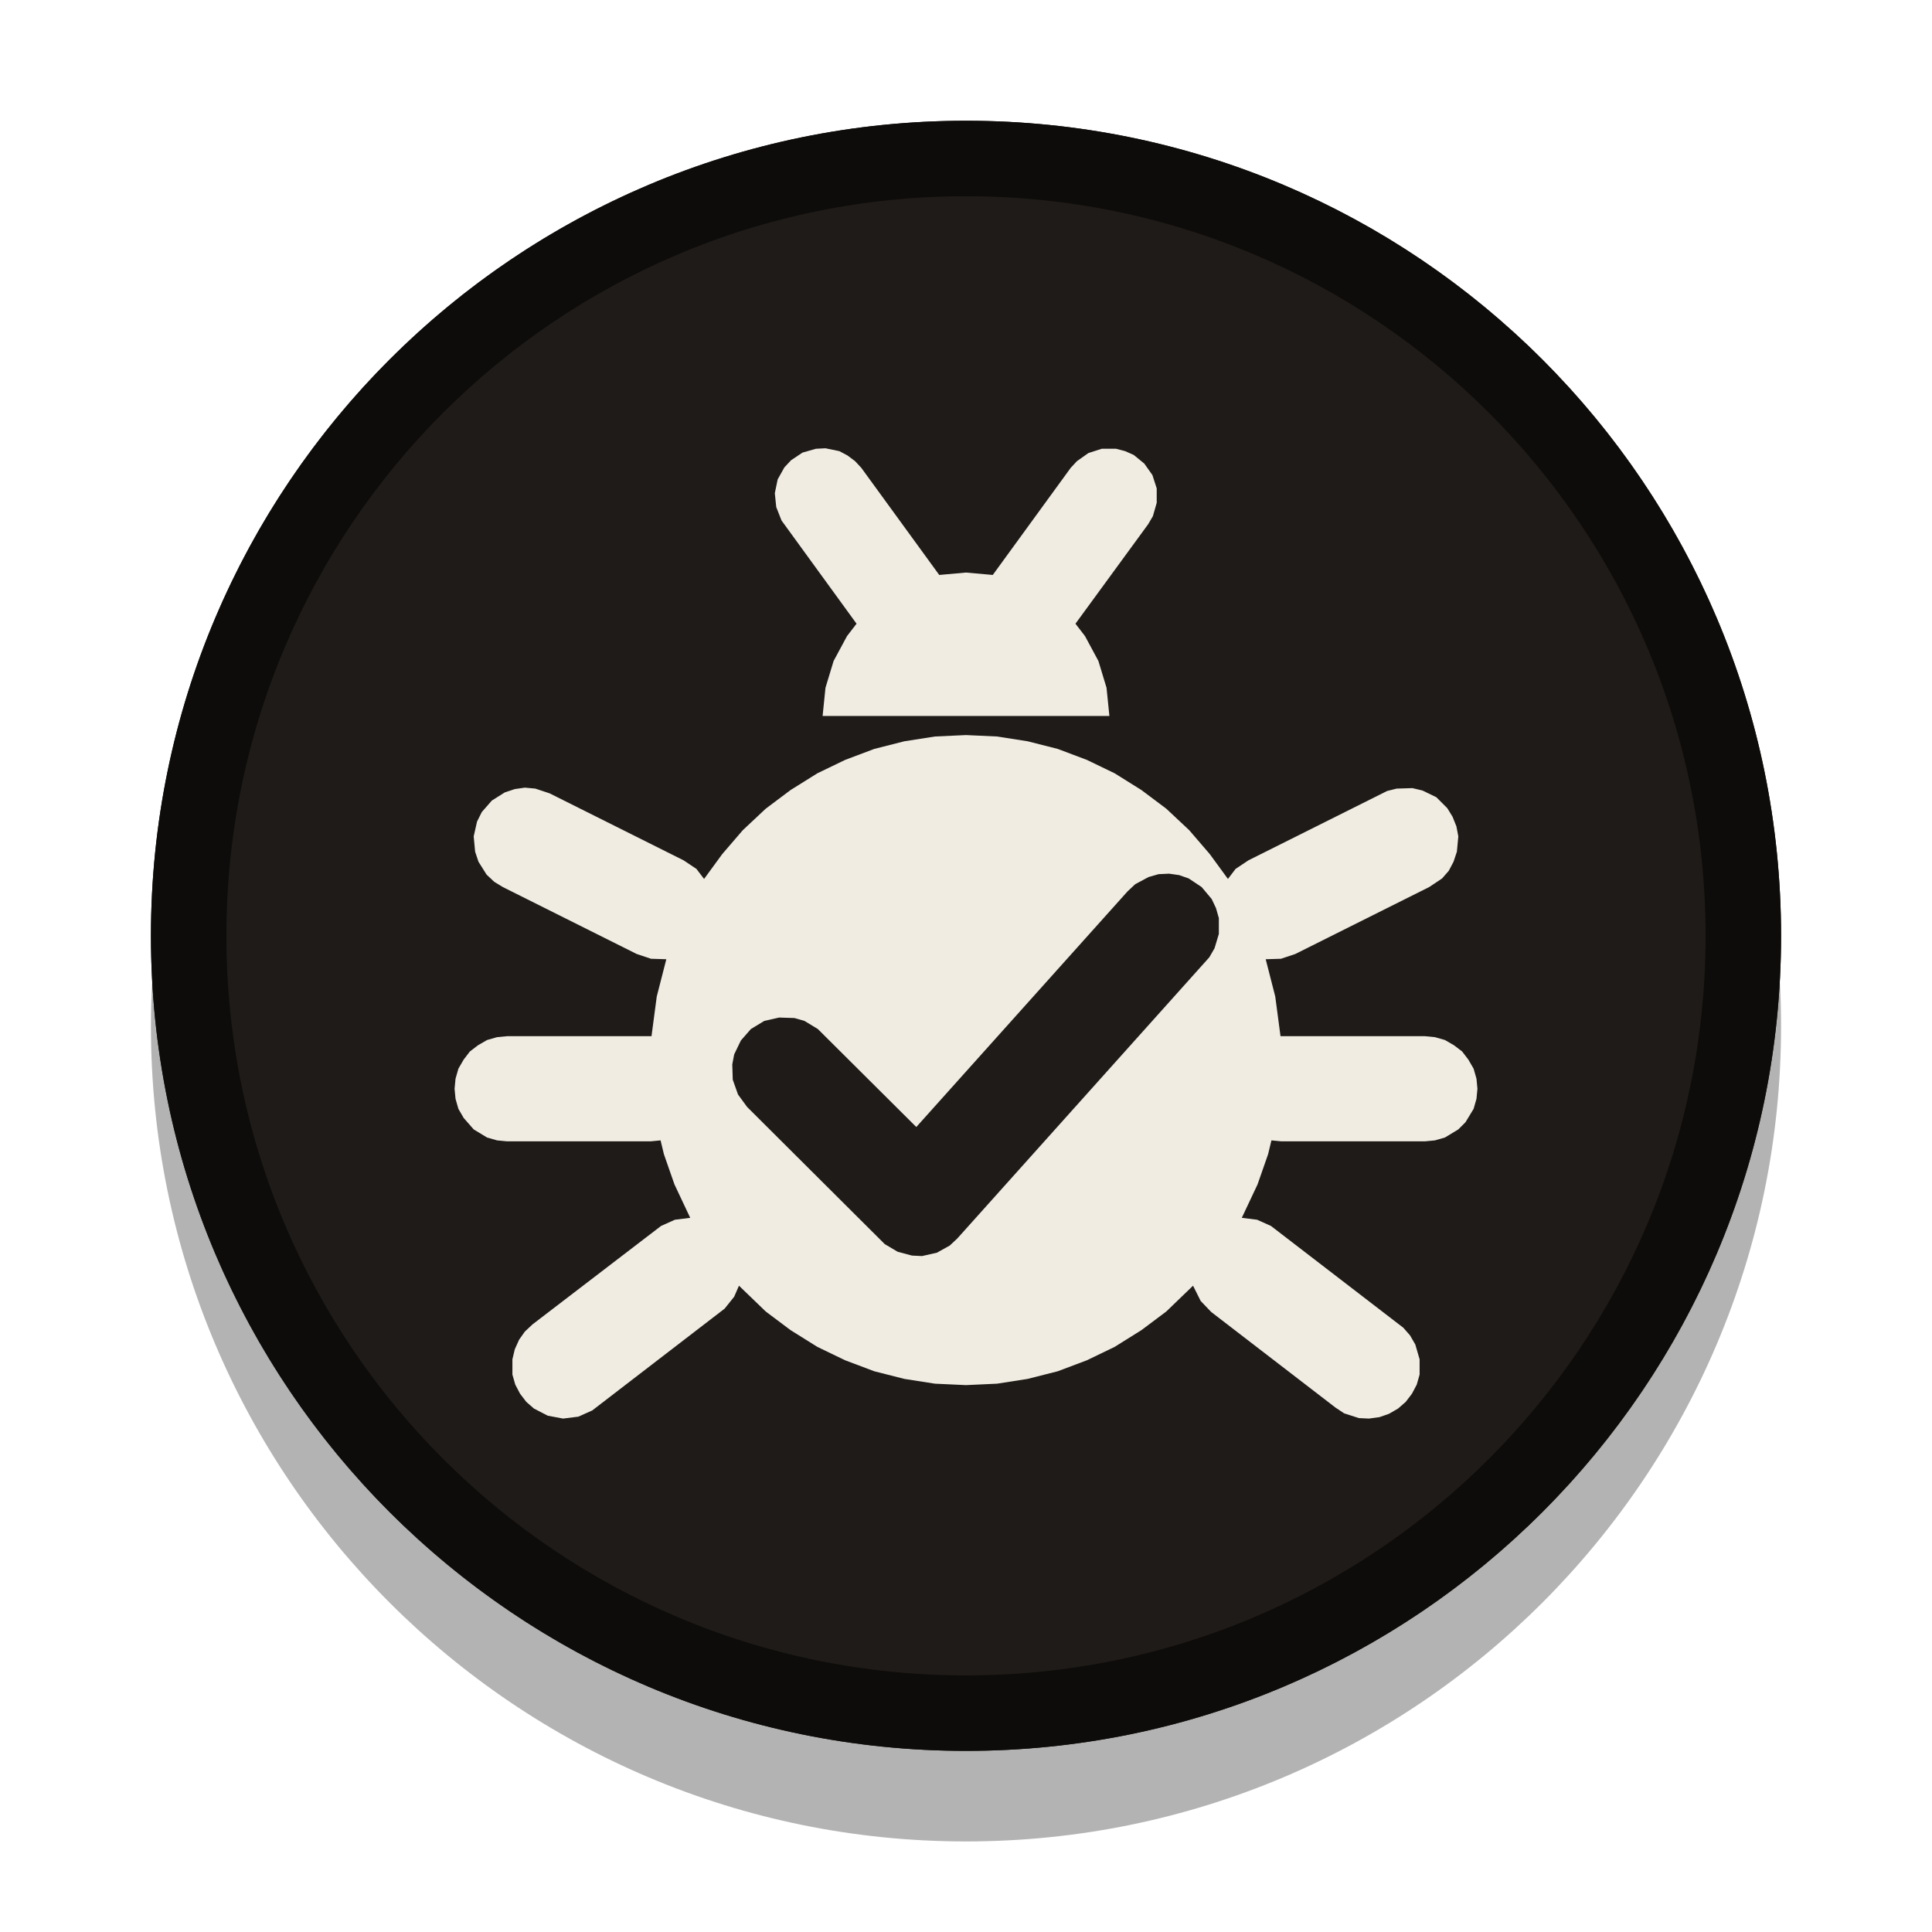
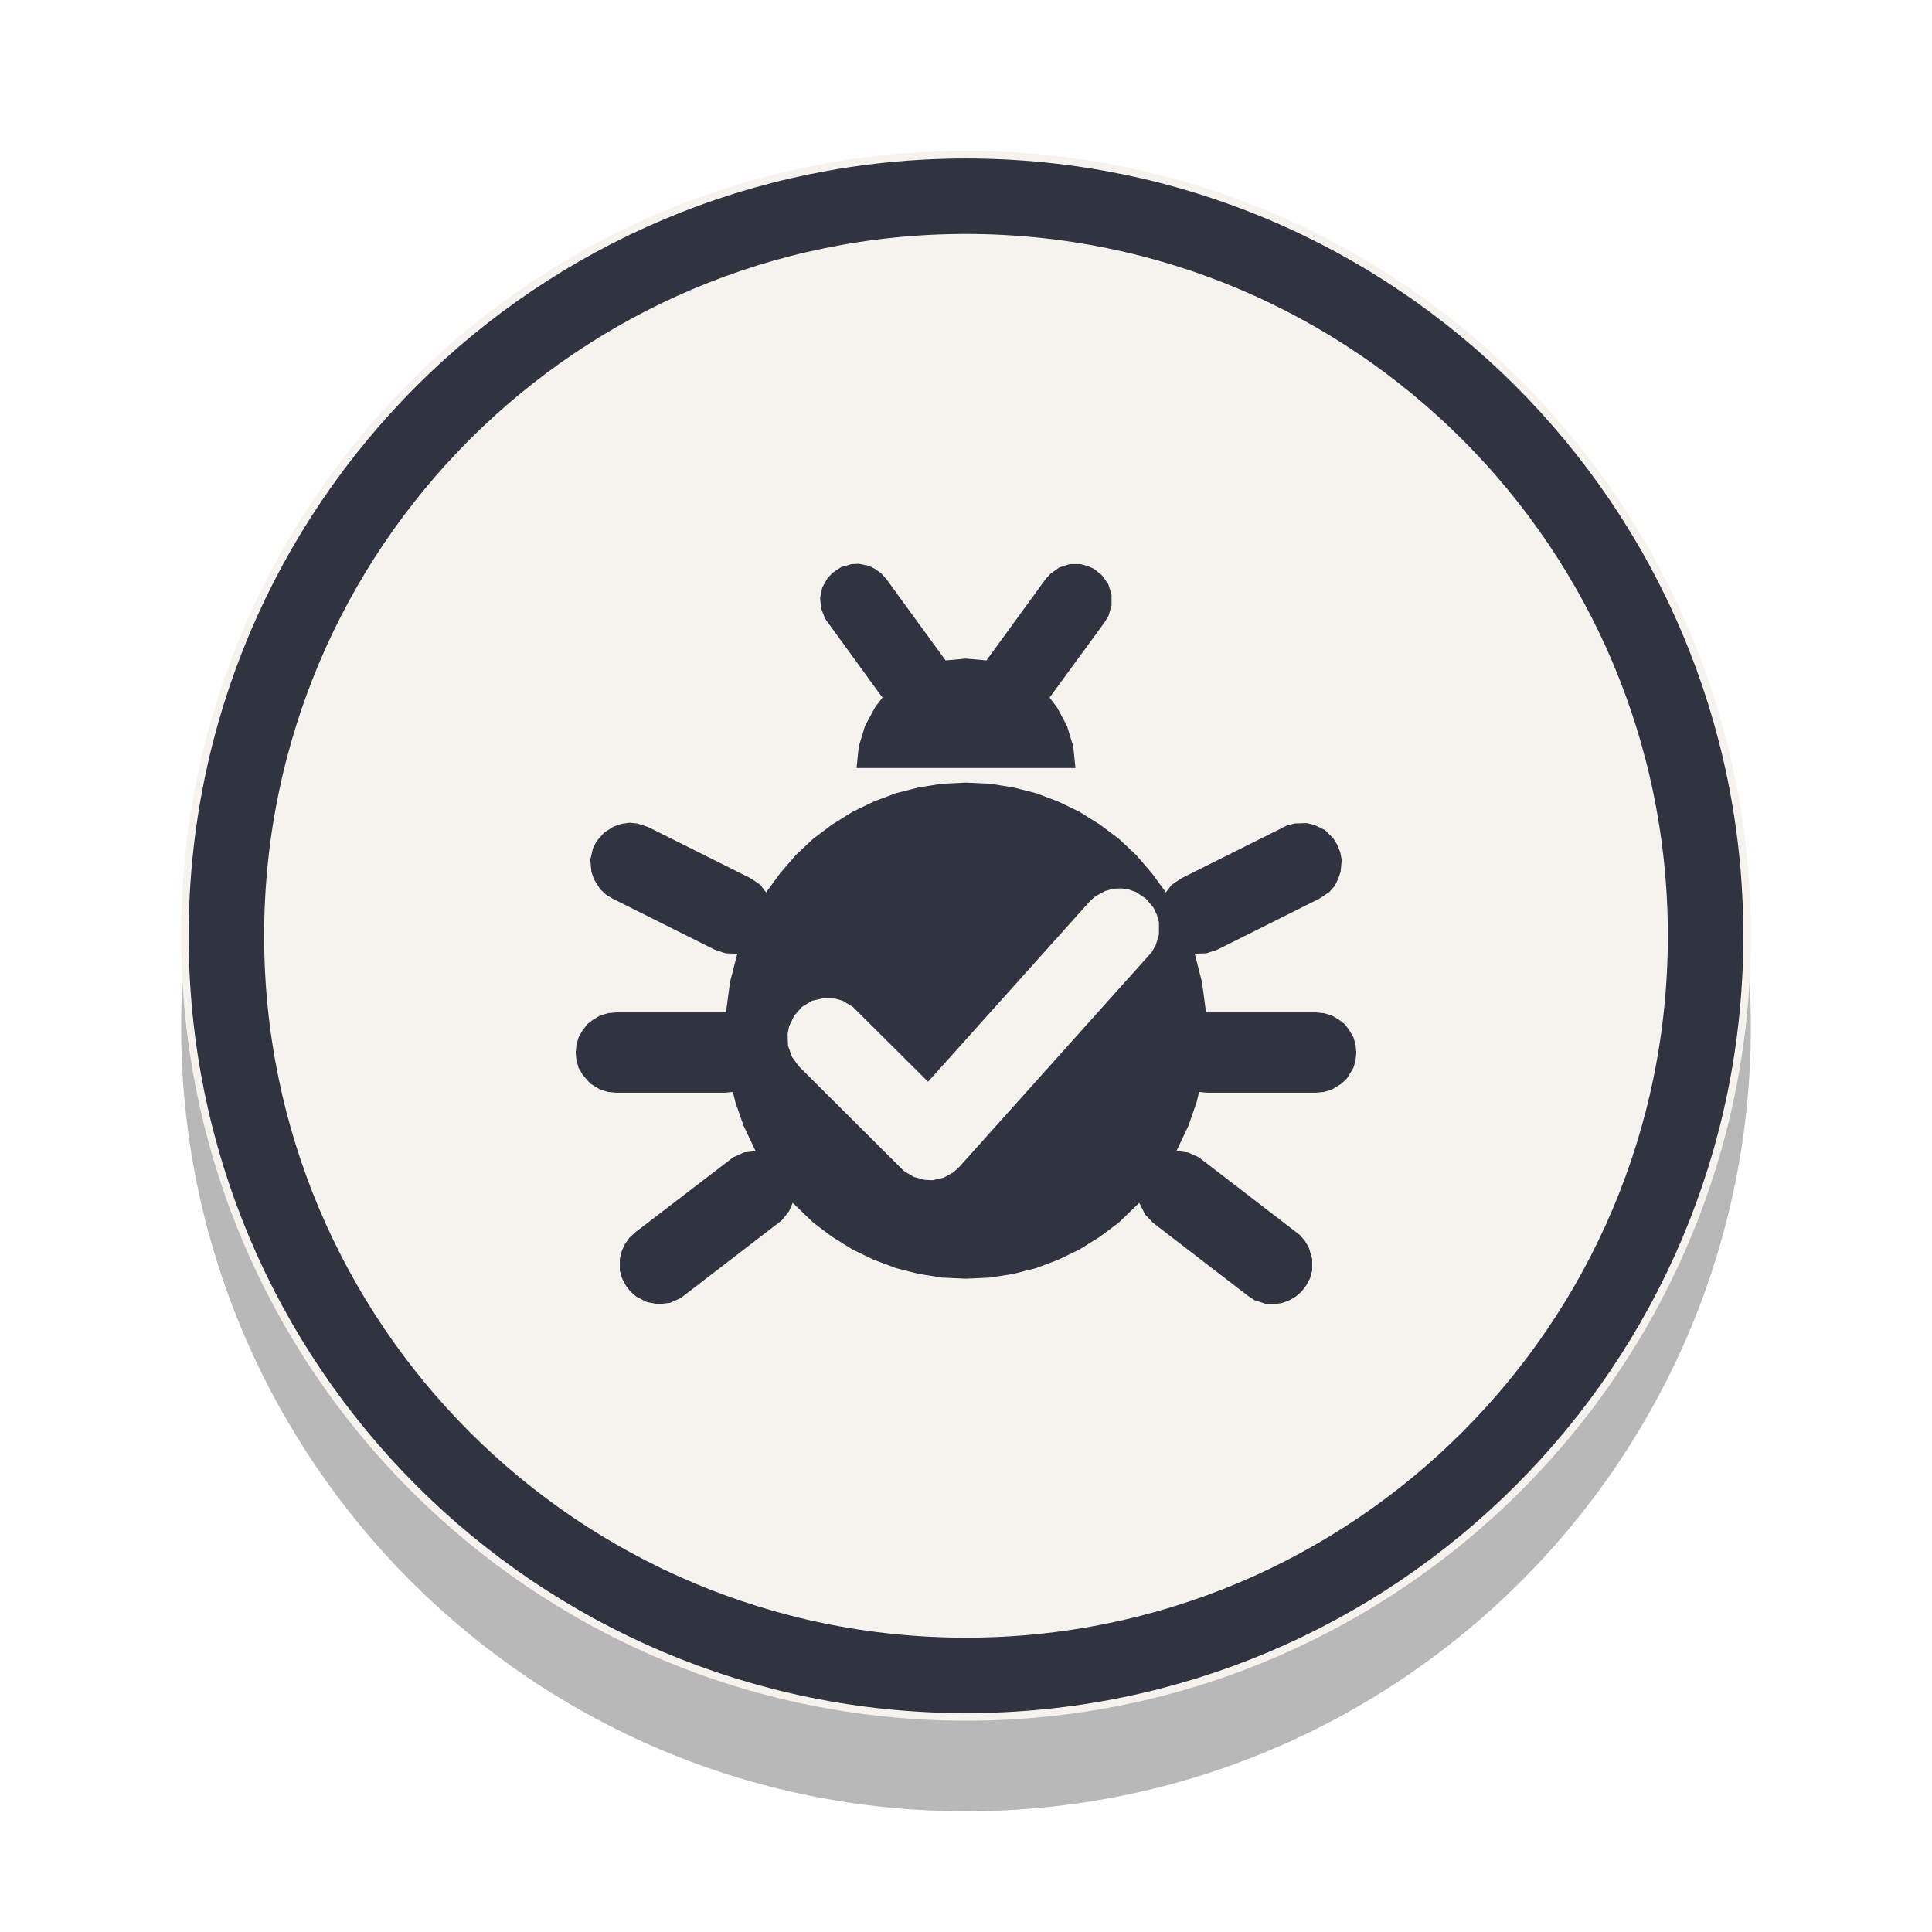
- <svg xmlns="http://www.w3.org/2000/svg" width="128" height="128" viewBox="0 0 128 128">
-   <circle cx="64" cy="68" r="54" fill="#000000" fill-opacity="0.3" />
-   <circle cx="64" cy="62" r="54" fill="#1E1B18" />
-   <circle cx="64" cy="62" r="51.5" fill="none" stroke="#0E0C0A" stroke-width="5" />
-   <g transform="translate(26 24) scale(3.1667)">
-     <path fill="#F1ECE2" fill-rule="evenodd" d="M9.52 1.95 L9.35 1.86 L9.06 1.8 L8.86 1.81 L8.58 1.89 L8.34 2.05 L8.2 2.2 L8.06 2.45 L8 2.74 L8.03 3.03 L8.14 3.31 L9.71 5.47 L9.51 5.73 L9.23 6.25 L9.06 6.81 L9 7.4 L15 7.4 L14.94 6.81 L14.77 6.25 L14.49 5.73 L14.29 5.47 L15.81 3.39 L15.91 3.22 L15.99 2.94 L15.99 2.64 L15.9 2.36 L15.73 2.12 L15.51 1.94 L15.33 1.86 L15.14 1.81 L14.84 1.81 L14.56 1.9 L14.32 2.07 L14.19 2.21 L12.56 4.45 L12 4.4 L11.44 4.45 L9.81 2.21 L9.68 2.07 Z M2.56 8.93 L2.35 9 L2.08 9.17 L1.87 9.41 L1.77 9.61 L1.7 9.92 L1.73 10.24 L1.8 10.45 L1.97 10.72 L2.13 10.87 L2.31 10.98 L5.11 12.38 L5.41 12.48 L5.73 12.49 L5.53 13.27 L5.42 14.1 L2.4 14.1 L2.19 14.12 L1.98 14.18 L1.79 14.29 L1.62 14.42 L1.49 14.59 L1.38 14.78 L1.32 14.99 L1.3 15.2 L1.32 15.41 L1.38 15.62 L1.49 15.81 L1.7 16.05 L1.98 16.22 L2.19 16.28 L2.4 16.3 L5.4 16.3 L5.61 16.28 L5.68 16.57 L5.9 17.2 L6.23 17.9 L5.91 17.94 L5.62 18.07 L2.93 20.13 L2.77 20.28 L2.65 20.45 L2.56 20.65 L2.51 20.86 L2.51 21.18 L2.57 21.39 L2.67 21.58 L2.8 21.75 L2.96 21.89 L3.25 22.04 L3.57 22.1 L3.89 22.06 L4.18 21.93 L6.95 19.8 L7.15 19.55 L7.25 19.32 L7.81 19.86 L8.33 20.25 L8.89 20.6 L9.47 20.88 L10.08 21.11 L10.71 21.27 L11.35 21.37 L12 21.4 L12.65 21.37 L13.29 21.27 L13.92 21.11 L14.53 20.88 L15.11 20.6 L15.67 20.25 L16.19 19.86 L16.75 19.32 L16.91 19.64 L17.13 19.87 L19.73 21.87 L19.91 21.99 L20.22 22.09 L20.43 22.1 L20.65 22.07 L20.85 22 L21.04 21.89 L21.2 21.75 L21.33 21.58 L21.43 21.39 L21.49 21.18 L21.49 20.86 L21.4 20.55 L21.29 20.36 L21.15 20.2 L18.38 18.07 L18.09 17.94 L17.77 17.9 L18.1 17.2 L18.32 16.57 L18.39 16.28 L18.6 16.3 L21.6 16.3 L21.81 16.28 L22.02 16.22 L22.3 16.05 L22.45 15.9 L22.62 15.62 L22.68 15.41 L22.7 15.2 L22.68 14.99 L22.62 14.78 L22.51 14.59 L22.38 14.42 L22.21 14.29 L22.02 14.18 L21.81 14.12 L21.6 14.1 L18.58 14.1 L18.47 13.27 L18.27 12.49 L18.59 12.48 L18.89 12.38 L21.69 10.98 L21.96 10.8 L22.1 10.64 L22.2 10.45 L22.27 10.24 L22.3 9.92 L22.26 9.71 L22.18 9.51 L22.07 9.33 L21.84 9.1 L21.55 8.96 L21.34 8.91 L21.01 8.92 L20.81 8.97 L17.91 10.42 L17.64 10.6 L17.48 10.81 L17.1 10.29 L16.67 9.79 L16.19 9.34 L15.67 8.95 L15.11 8.6 L14.53 8.32 L13.92 8.09 L13.29 7.93 L12.65 7.83 L12 7.8 L11.35 7.83 L10.71 7.93 L10.08 8.09 L9.47 8.32 L8.89 8.6 L8.33 8.95 L7.81 9.34 L7.33 9.79 L6.9 10.29 L6.52 10.81 L6.36 10.6 L6.09 10.42 L3.29 9.02 L2.99 8.92 L2.77 8.9 Z M7.23 15.32 L7.12 15.01 L7.11 14.69 L7.15 14.48 L7.29 14.19 L7.5 13.95 L7.78 13.78 L8.09 13.71 L8.41 13.72 L8.62 13.78 L8.9 13.95 L10.96 16 L15.38 11.07 L15.54 10.92 L15.82 10.77 L16.03 10.71 L16.25 10.7 L16.46 10.73 L16.66 10.8 L16.93 10.98 L17.14 11.23 L17.23 11.42 L17.29 11.63 L17.29 11.96 L17.2 12.26 L17.09 12.45 L11.82 18.33 L11.66 18.48 L11.39 18.63 L11.08 18.7 L10.87 18.69 L10.57 18.61 L10.3 18.45 L7.42 15.58 Z" />
+ <svg xmlns="http://www.w3.org/2000/svg" viewBox="0 0 128 128" width="128" height="128">
+   <circle cx="64" cy="68" r="52" fill="#000000" fill-opacity="0.28" />
+   <circle cx="64" cy="62" r="52" fill="#f6f3ee" />
+   <circle cx="64" cy="62" r="49" fill="none" stroke="#2f3440" stroke-width="5" />
+   <g transform="translate(35 33) scale(2.4167)">
+     <path fill="#2f3440" fill-rule="evenodd" d="M9.52 1.95 L9.35 1.86 L9.06 1.8 L8.86 1.81 L8.58 1.89 L8.34 2.05 L8.2 2.2 L8.06 2.45 L8 2.74 L8.03 3.03 L8.14 3.31 L9.71 5.47 L9.51 5.73 L9.23 6.25 L9.06 6.81 L9 7.4 L15 7.4 L14.94 6.81 L14.77 6.25 L14.49 5.73 L14.29 5.47 L15.81 3.39 L15.91 3.22 L15.99 2.94 L15.99 2.64 L15.9 2.36 L15.73 2.12 L15.51 1.94 L15.33 1.86 L15.14 1.81 L14.84 1.81 L14.56 1.9 L14.32 2.07 L14.19 2.21 L12.56 4.45 L12 4.4 L11.44 4.45 L9.81 2.21 L9.68 2.07 Z M2.56 8.93 L2.35 9 L2.08 9.17 L1.87 9.41 L1.77 9.61 L1.7 9.92 L1.73 10.24 L1.8 10.45 L1.97 10.72 L2.13 10.87 L2.31 10.98 L5.11 12.38 L5.41 12.48 L5.73 12.49 L5.53 13.27 L5.42 14.1 L2.4 14.1 L2.19 14.12 L1.98 14.18 L1.79 14.29 L1.62 14.42 L1.49 14.59 L1.38 14.78 L1.32 14.99 L1.3 15.2 L1.32 15.41 L1.38 15.62 L1.49 15.81 L1.7 16.05 L1.98 16.22 L2.19 16.28 L2.4 16.3 L5.4 16.3 L5.61 16.28 L5.68 16.57 L5.9 17.2 L6.23 17.9 L5.91 17.94 L5.62 18.07 L2.93 20.13 L2.77 20.28 L2.65 20.45 L2.56 20.65 L2.51 20.86 L2.51 21.18 L2.57 21.39 L2.67 21.58 L2.8 21.75 L2.96 21.89 L3.25 22.04 L3.57 22.1 L3.89 22.06 L4.18 21.93 L6.95 19.8 L7.15 19.55 L7.25 19.32 L7.81 19.86 L8.33 20.25 L8.89 20.6 L9.47 20.88 L10.08 21.11 L10.71 21.27 L11.35 21.37 L12 21.4 L12.65 21.37 L13.29 21.27 L13.92 21.11 L14.53 20.88 L15.11 20.6 L15.67 20.25 L16.19 19.86 L16.75 19.32 L16.91 19.64 L17.13 19.87 L19.73 21.87 L19.91 21.99 L20.22 22.09 L20.43 22.1 L20.65 22.07 L20.85 22 L21.04 21.89 L21.2 21.75 L21.33 21.58 L21.43 21.39 L21.49 21.18 L21.49 20.86 L21.4 20.55 L21.29 20.36 L21.15 20.2 L18.38 18.07 L18.09 17.94 L17.77 17.9 L18.1 17.2 L18.32 16.57 L18.39 16.28 L18.6 16.3 L21.6 16.3 L21.81 16.28 L22.02 16.22 L22.3 16.05 L22.45 15.9 L22.62 15.62 L22.68 15.41 L22.7 15.2 L22.68 14.99 L22.62 14.78 L22.51 14.59 L22.38 14.42 L22.21 14.29 L22.02 14.18 L21.81 14.12 L21.6 14.1 L18.58 14.1 L18.47 13.27 L18.27 12.49 L18.59 12.48 L18.89 12.38 L21.69 10.98 L21.96 10.8 L22.1 10.64 L22.2 10.45 L22.27 10.24 L22.3 9.92 L22.26 9.71 L22.18 9.51 L22.07 9.33 L21.84 9.1 L21.55 8.96 L21.34 8.91 L21.01 8.92 L20.81 8.97 L17.91 10.42 L17.64 10.6 L17.48 10.81 L17.1 10.29 L16.67 9.79 L16.19 9.34 L15.67 8.95 L15.11 8.6 L14.53 8.32 L13.92 8.09 L13.29 7.93 L12.65 7.83 L12 7.8 L11.35 7.83 L10.71 7.93 L10.08 8.09 L9.47 8.32 L8.89 8.6 L8.33 8.95 L7.81 9.34 L7.33 9.79 L6.9 10.29 L6.52 10.81 L6.36 10.6 L6.09 10.42 L3.29 9.02 L2.99 8.92 L2.77 8.9 Z M7.23 15.32 L7.12 15.01 L7.11 14.69 L7.15 14.48 L7.29 14.19 L7.5 13.95 L7.78 13.78 L8.09 13.71 L8.41 13.72 L8.62 13.78 L8.9 13.95 L10.96 16 L15.38 11.07 L15.54 10.92 L15.82 10.77 L16.03 10.71 L16.25 10.7 L16.46 10.73 L16.66 10.8 L16.93 10.98 L17.14 11.23 L17.23 11.42 L17.29 11.63 L17.29 11.96 L17.2 12.26 L17.09 12.45 L11.82 18.33 L11.66 18.48 L11.39 18.63 L11.08 18.7 L10.87 18.69 L10.57 18.61 L10.3 18.45 L7.42 15.58 Z" />
  </g>
</svg>
